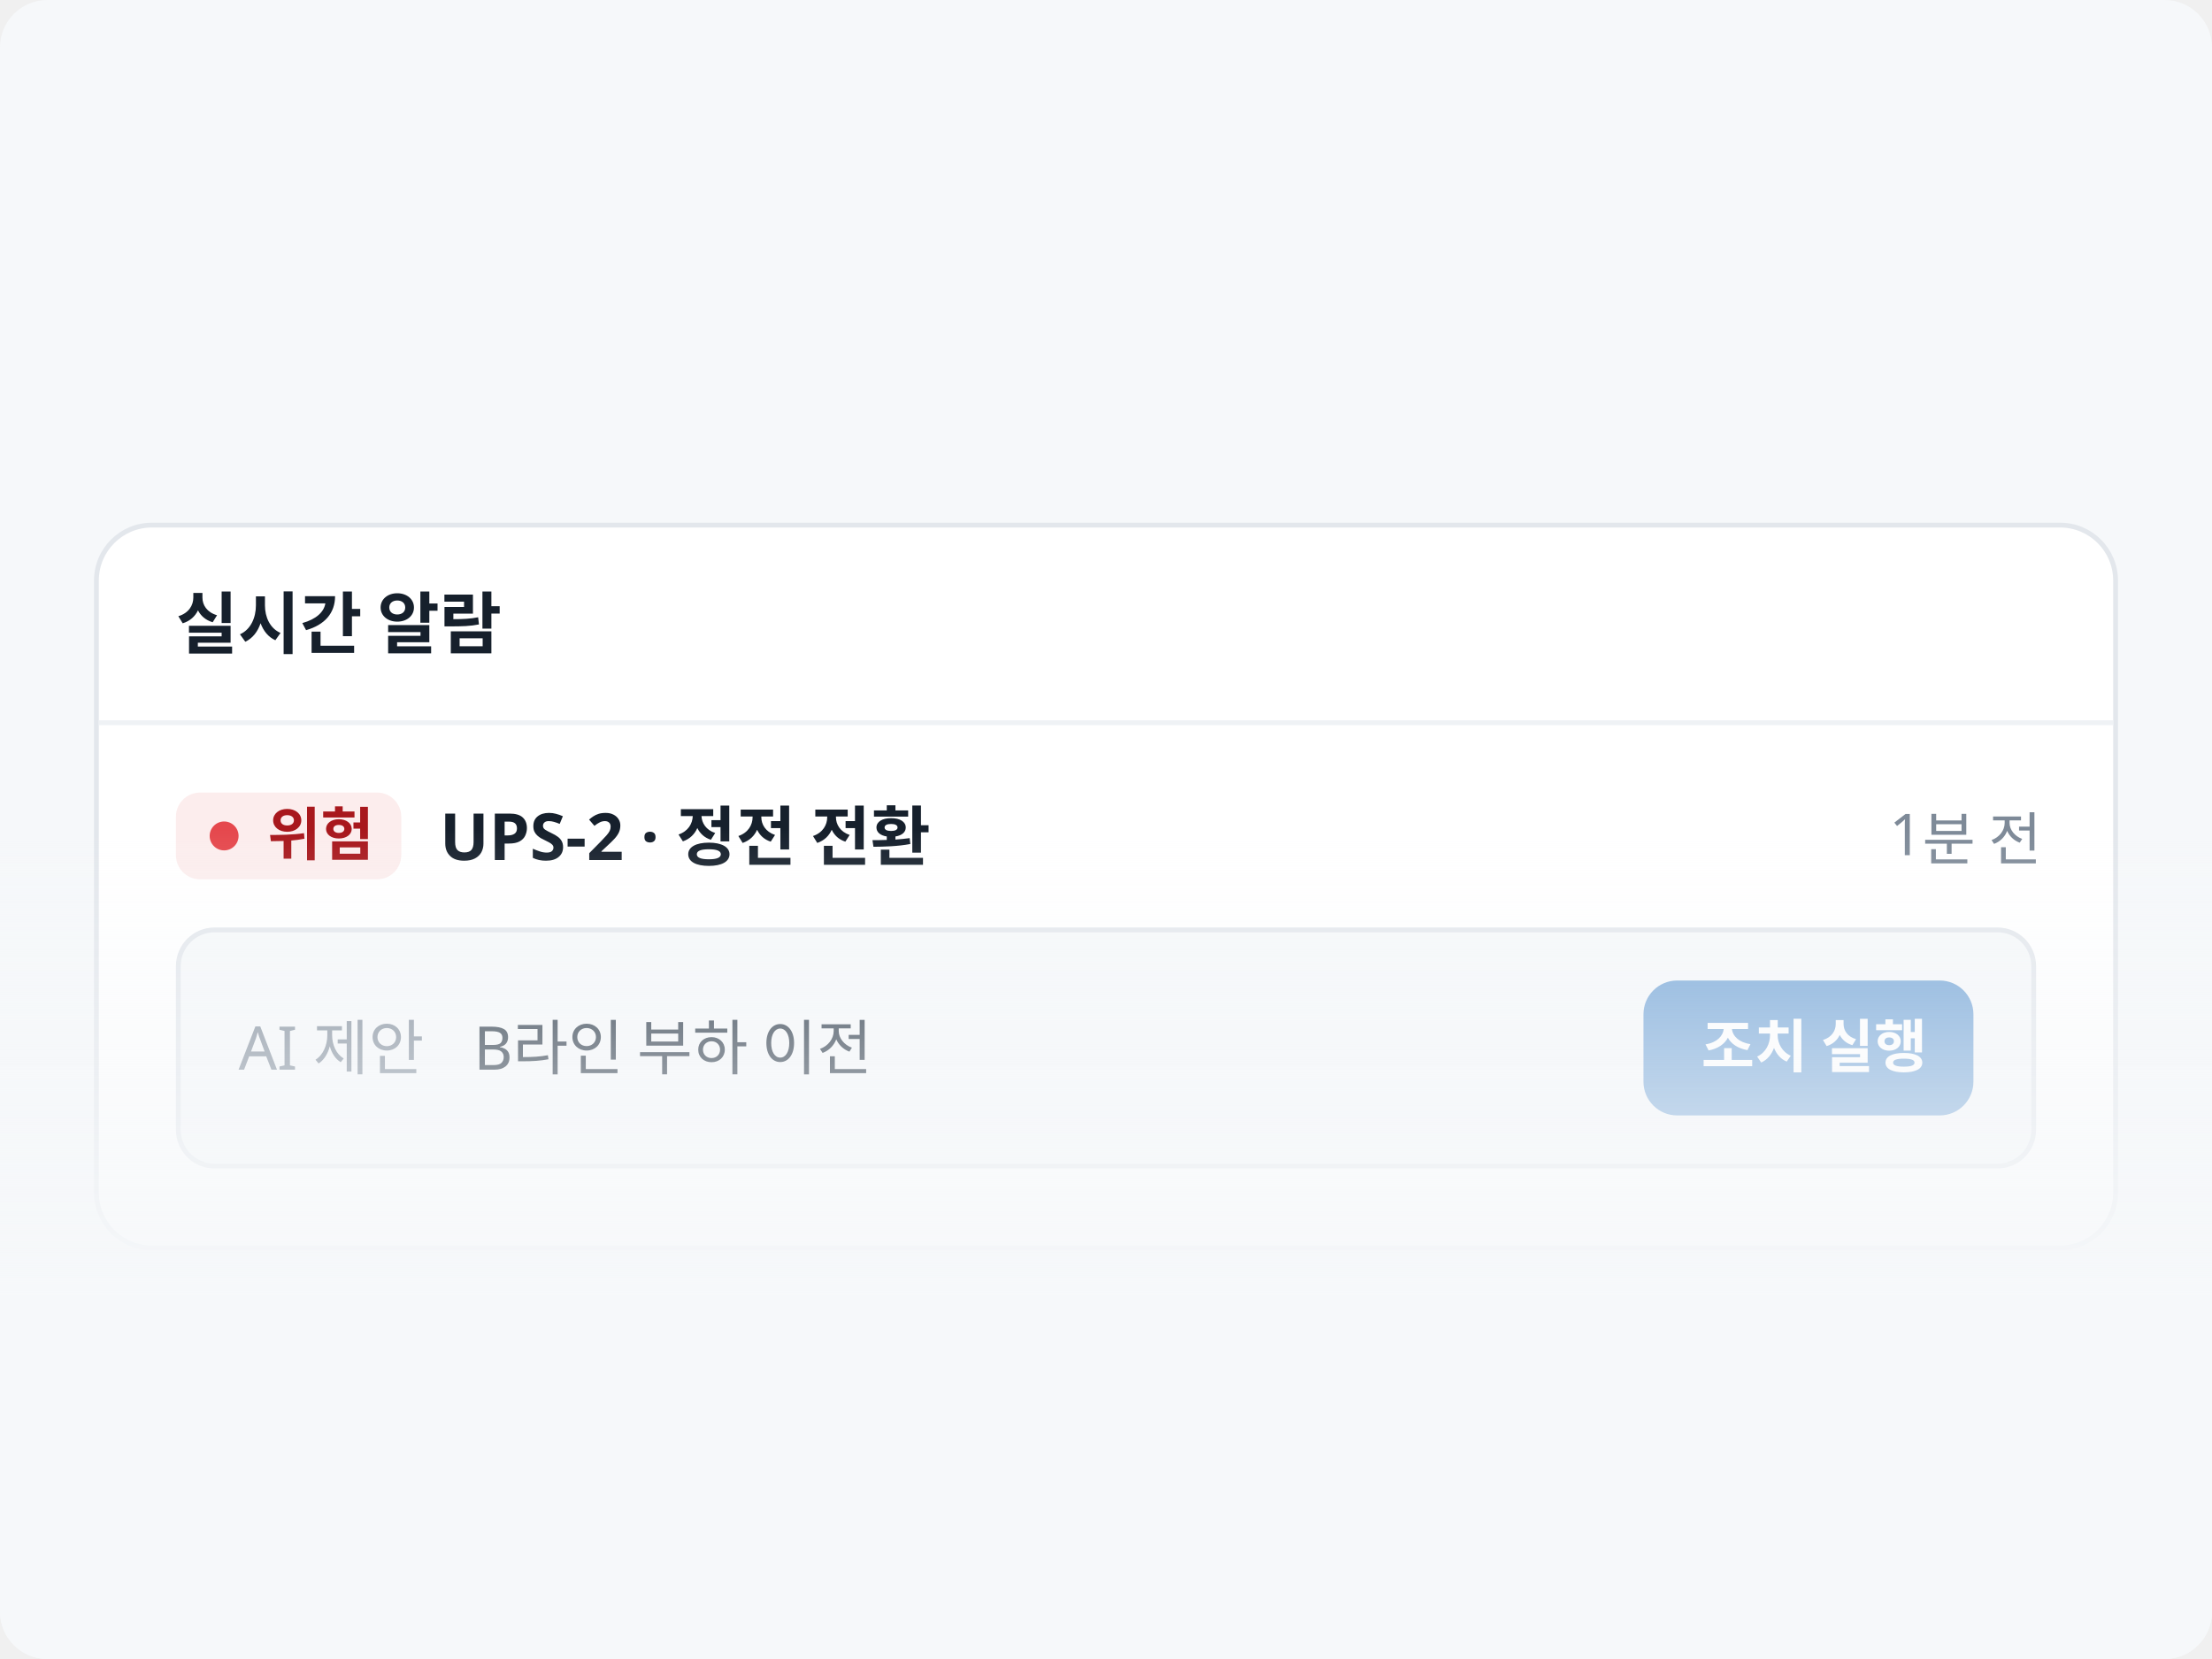
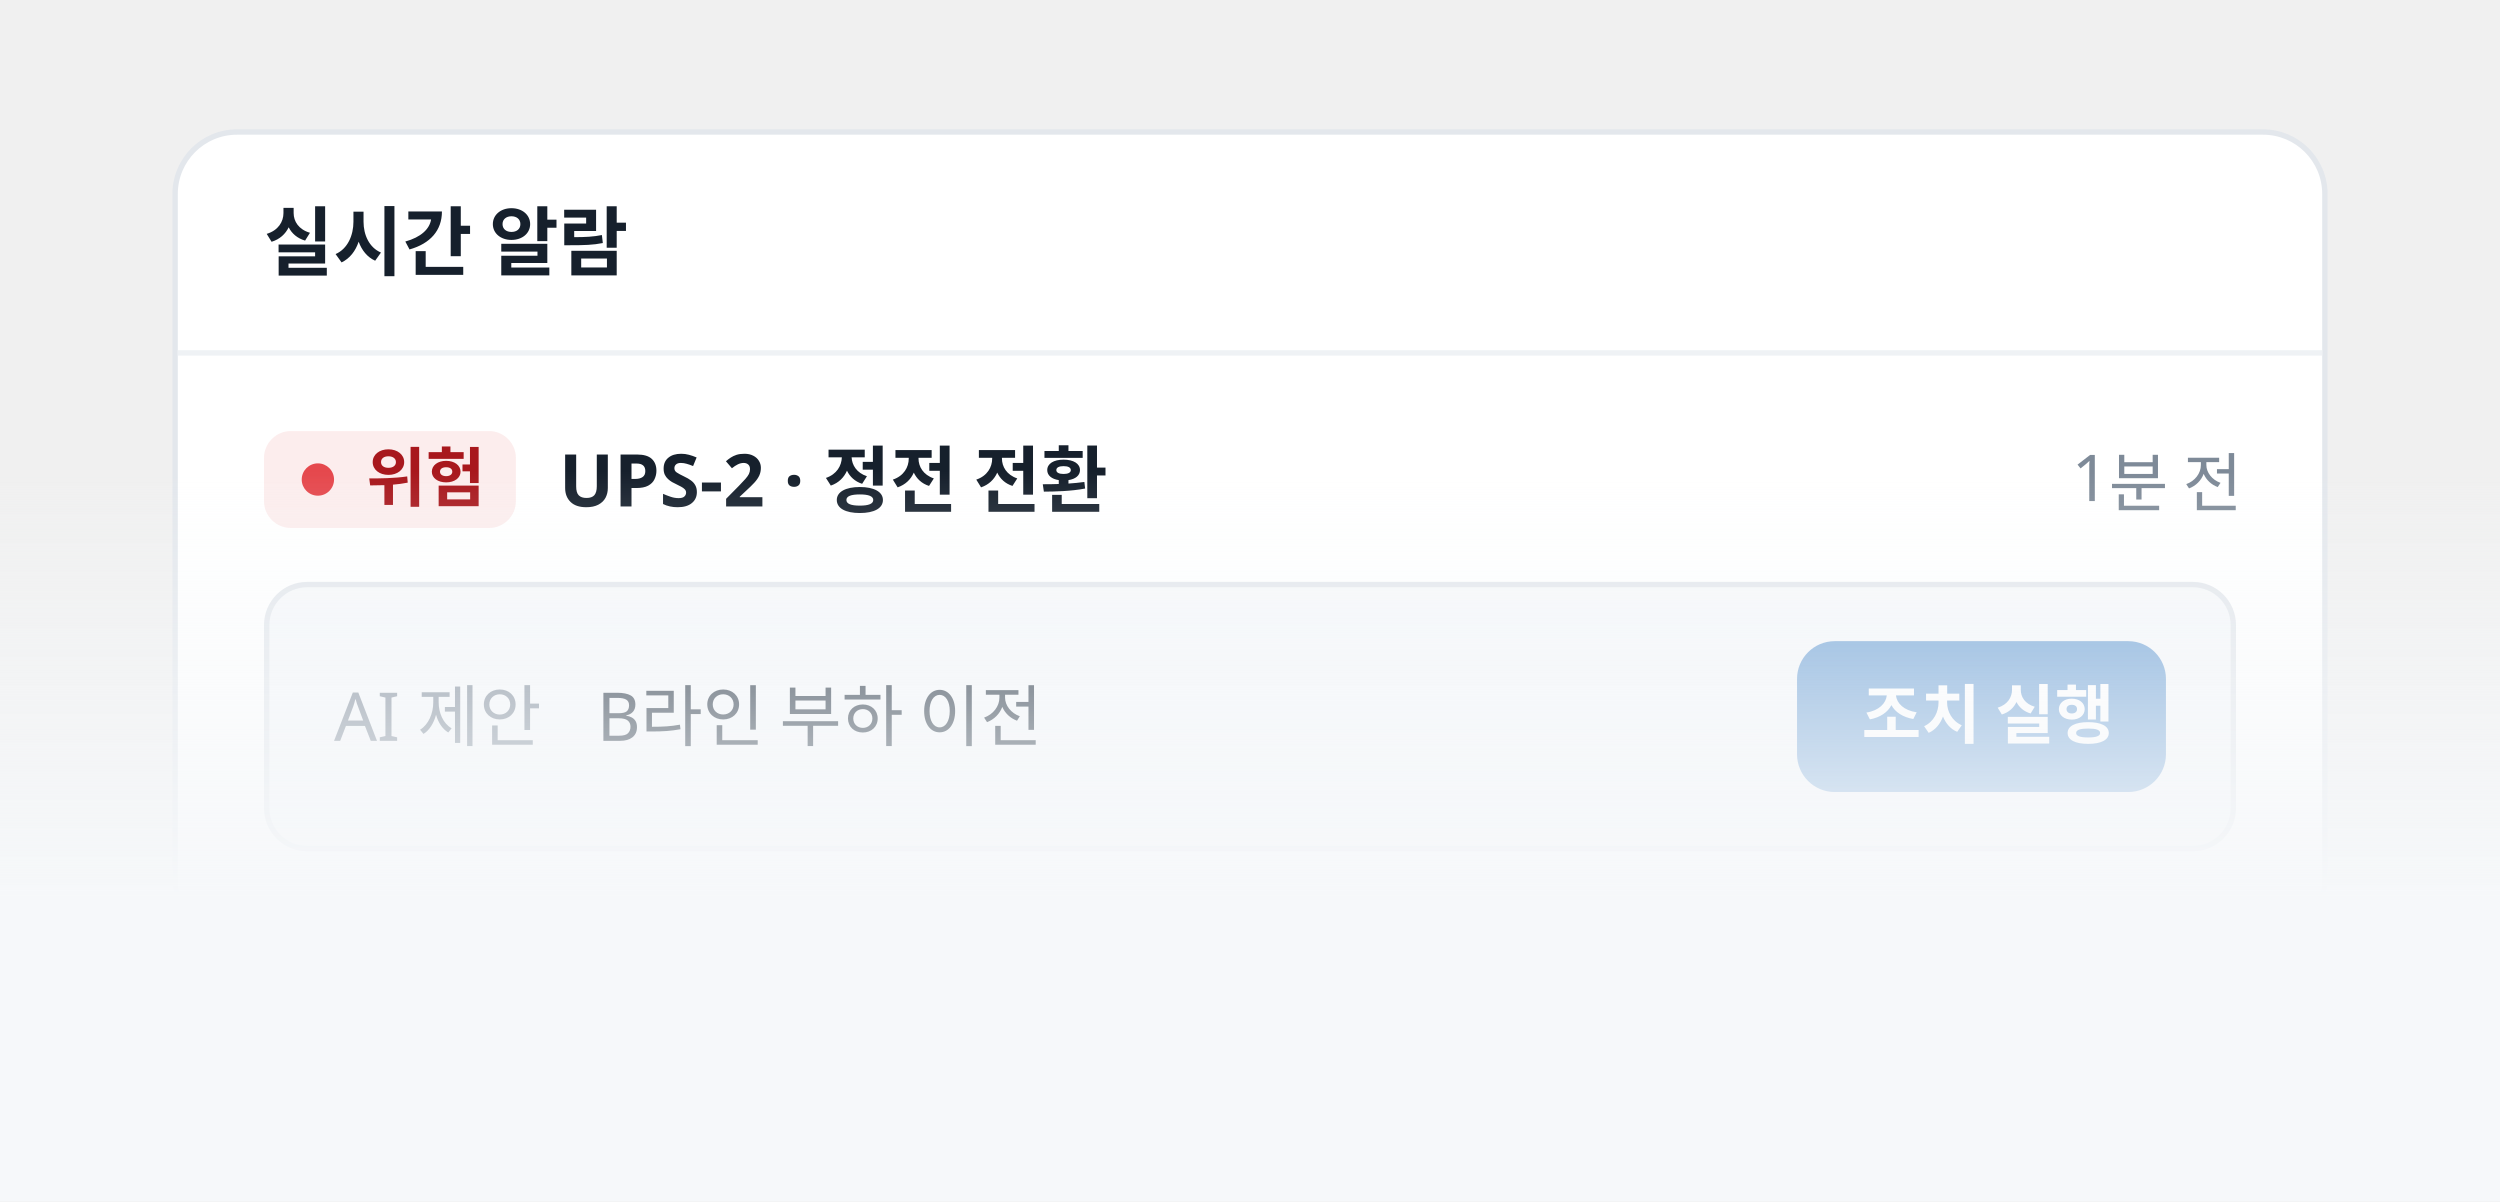
- <svg xmlns="http://www.w3.org/2000/svg" width="560" height="420" viewBox="0 0 560 420" fill="none">
+ <svg xmlns="http://www.w3.org/2000/svg" width="464" height="223" viewBox="0 0 464 223" fill="none">
  <defs>
-     <linearGradient id="fade0" x1="0" y1="210" x2="0" y2="330" gradientUnits="userSpaceOnUse">
+     <linearGradient id="fade0" x1="0" y1="87.5" x2="0" y2="167.0" gradientUnits="userSpaceOnUse">
      <stop offset="0" stop-color="#F6F8FA" stop-opacity="0" />
      <stop offset="0.5" stop-color="#F6F8FA" stop-opacity="0.5" />
      <stop offset="1" stop-color="#F6F8FA" stop-opacity="1" />
    </linearGradient>
    <clipPath id="card">
-       <rect width="560" height="420" rx="12" />
+       <rect width="464" height="223" rx="0" />
    </clipPath>
  </defs>
  <g clip-path="url(#card)">
-     <rect x="0" y="0" width="560" height="420" rx="12" fill="#F6F8FA" />
-     <g transform="translate(0 14.00)">
-       <g transform="translate(-61.60 -45.76) scale(1.22)">
-         <rect x="70.5" y="135" width="419" height="150" rx="11.5" fill="#FFFFFF" stroke="#E3E7EC" stroke-width="1" />
-         <line x1="71" y1="176" x2="489" y2="176" stroke="#EFF2F5" stroke-width="1" />
-         <text x="87" y="160.5" font-family="Pretendard" font-size="14" font-weight="600" fill="#16202C">실시간 알람</text>
-         <rect x="87" y="190.5" width="46.75" height="18" rx="5" fill="#E5484D" fill-opacity="0.1" />
-         <rect x="94" y="196.5" width="6" height="6" rx="3" fill="#E5484D" />
-         <text x="106" y="203.5" font-family="Pretendard" font-size="12" font-weight="600" fill="#A8181D">위험</text>
-         <text x="141.75" y="204.5" font-family="Pretendard" font-size="13.5" font-weight="600" fill="#16202C">UPS-2 · 정전 전환</text>
-         <text x="442.53" y="203.5" font-family="Pretendard" font-size="12" font-weight="400" fill="#7E8A98">1분 전</text>
-         <rect x="87.5" y="219" width="385" height="49" rx="7.5" fill="#F6F8FA" stroke="#E3E7EC" stroke-width="1" />
-         <text x="100" y="248" font-family="Pretendard" font-size="12.5" font-weight="400" fill="#7E8A98">AI 제안</text>
-         <text x="148.77" y="248" font-family="Pretendard" font-size="12.5" font-weight="400" fill="#22303F">B라인 부하 이전</text>
-         <rect x="391.53" y="229.5" width="68.47" height="28" rx="7" fill="#76A6D7" />
-         <text x="403.53" y="247.5" font-family="Pretendard" font-size="12" font-weight="600" fill="#FFFFFF">조치 실행</text>
-       </g>
-     </g>
-     <rect x="0" y="210" width="560" height="210" fill="url(#fade0)" />
+     <rect x="32.5" y="24.5" width="399" height="150" rx="11.5" fill="#FFFFFF" stroke="#E3E7EC" stroke-width="1" />
+     <line x1="33" y1="65.5" x2="431" y2="65.5" stroke="#EFF2F5" stroke-width="1" />
+     <text x="49" y="50" font-family="Pretendard" font-size="14" font-weight="600" fill="#16202C">실시간 알람</text>
+     <rect x="49" y="80" width="46.75" height="18" rx="5" fill="#E5484D" fill-opacity="0.1" />
+     <rect x="56" y="86" width="6" height="6" rx="3" fill="#E5484D" />
+     <text x="68" y="93" font-family="Pretendard" font-size="12" font-weight="600" fill="#A8181D">위험</text>
+     <text x="103.75" y="94" font-family="Pretendard" font-size="13.5" font-weight="600" fill="#16202C">UPS-2 · 정전 전환</text>
+     <text x="384.53" y="93" font-family="Pretendard" font-size="12" font-weight="400" fill="#7E8A98">1분 전</text>
+     <rect x="49.5" y="108.5" width="365" height="49" rx="7.5" fill="#F6F8FA" stroke="#E3E7EC" stroke-width="1" />
+     <text x="62" y="137.5" font-family="Pretendard" font-size="12.5" font-weight="400" fill="#7E8A98">AI 제안</text>
+     <text x="110.77" y="137.5" font-family="Pretendard" font-size="12.5" font-weight="400" fill="#22303F">B라인 부하 이전</text>
+     <rect x="333.53" y="119" width="68.47" height="28" rx="7" fill="#76A6D7" />
+     <text x="345.53" y="137" font-family="Pretendard" font-size="12" font-weight="600" fill="#FFFFFF">조치 실행</text>
+     <rect x="0" y="87.5" width="464" height="135.5" fill="url(#fade0)" />
  </g>
</svg>
